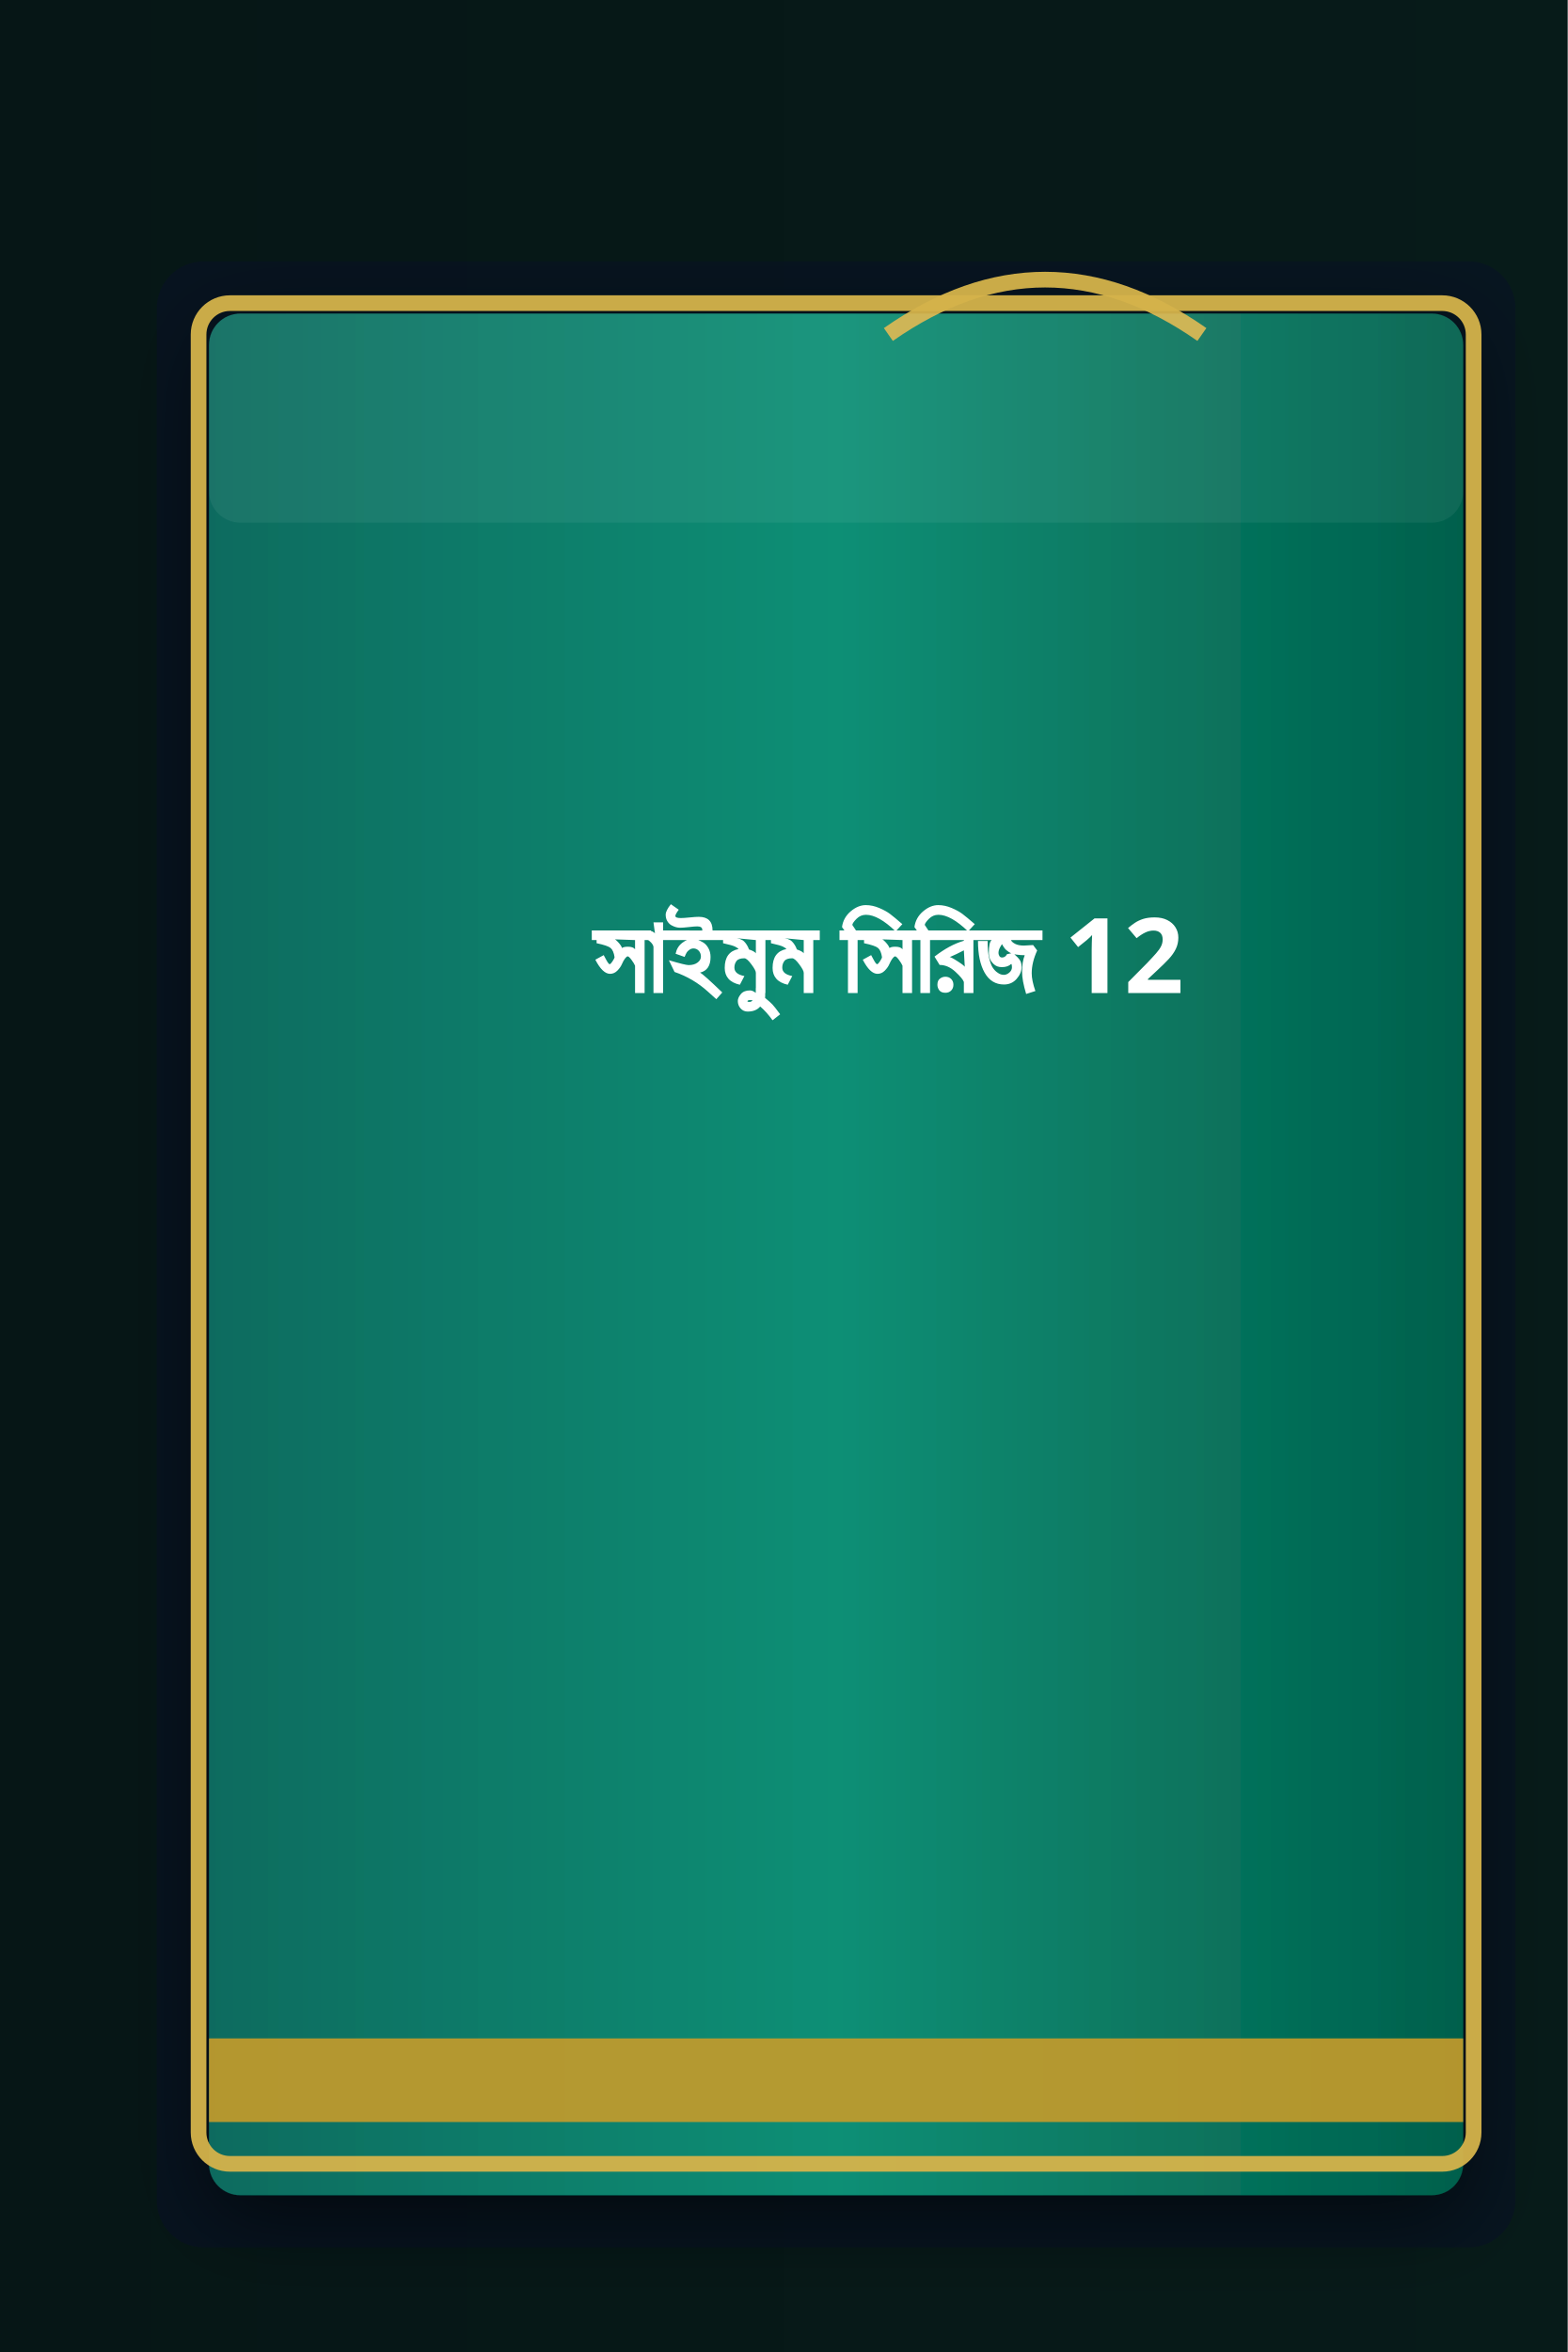
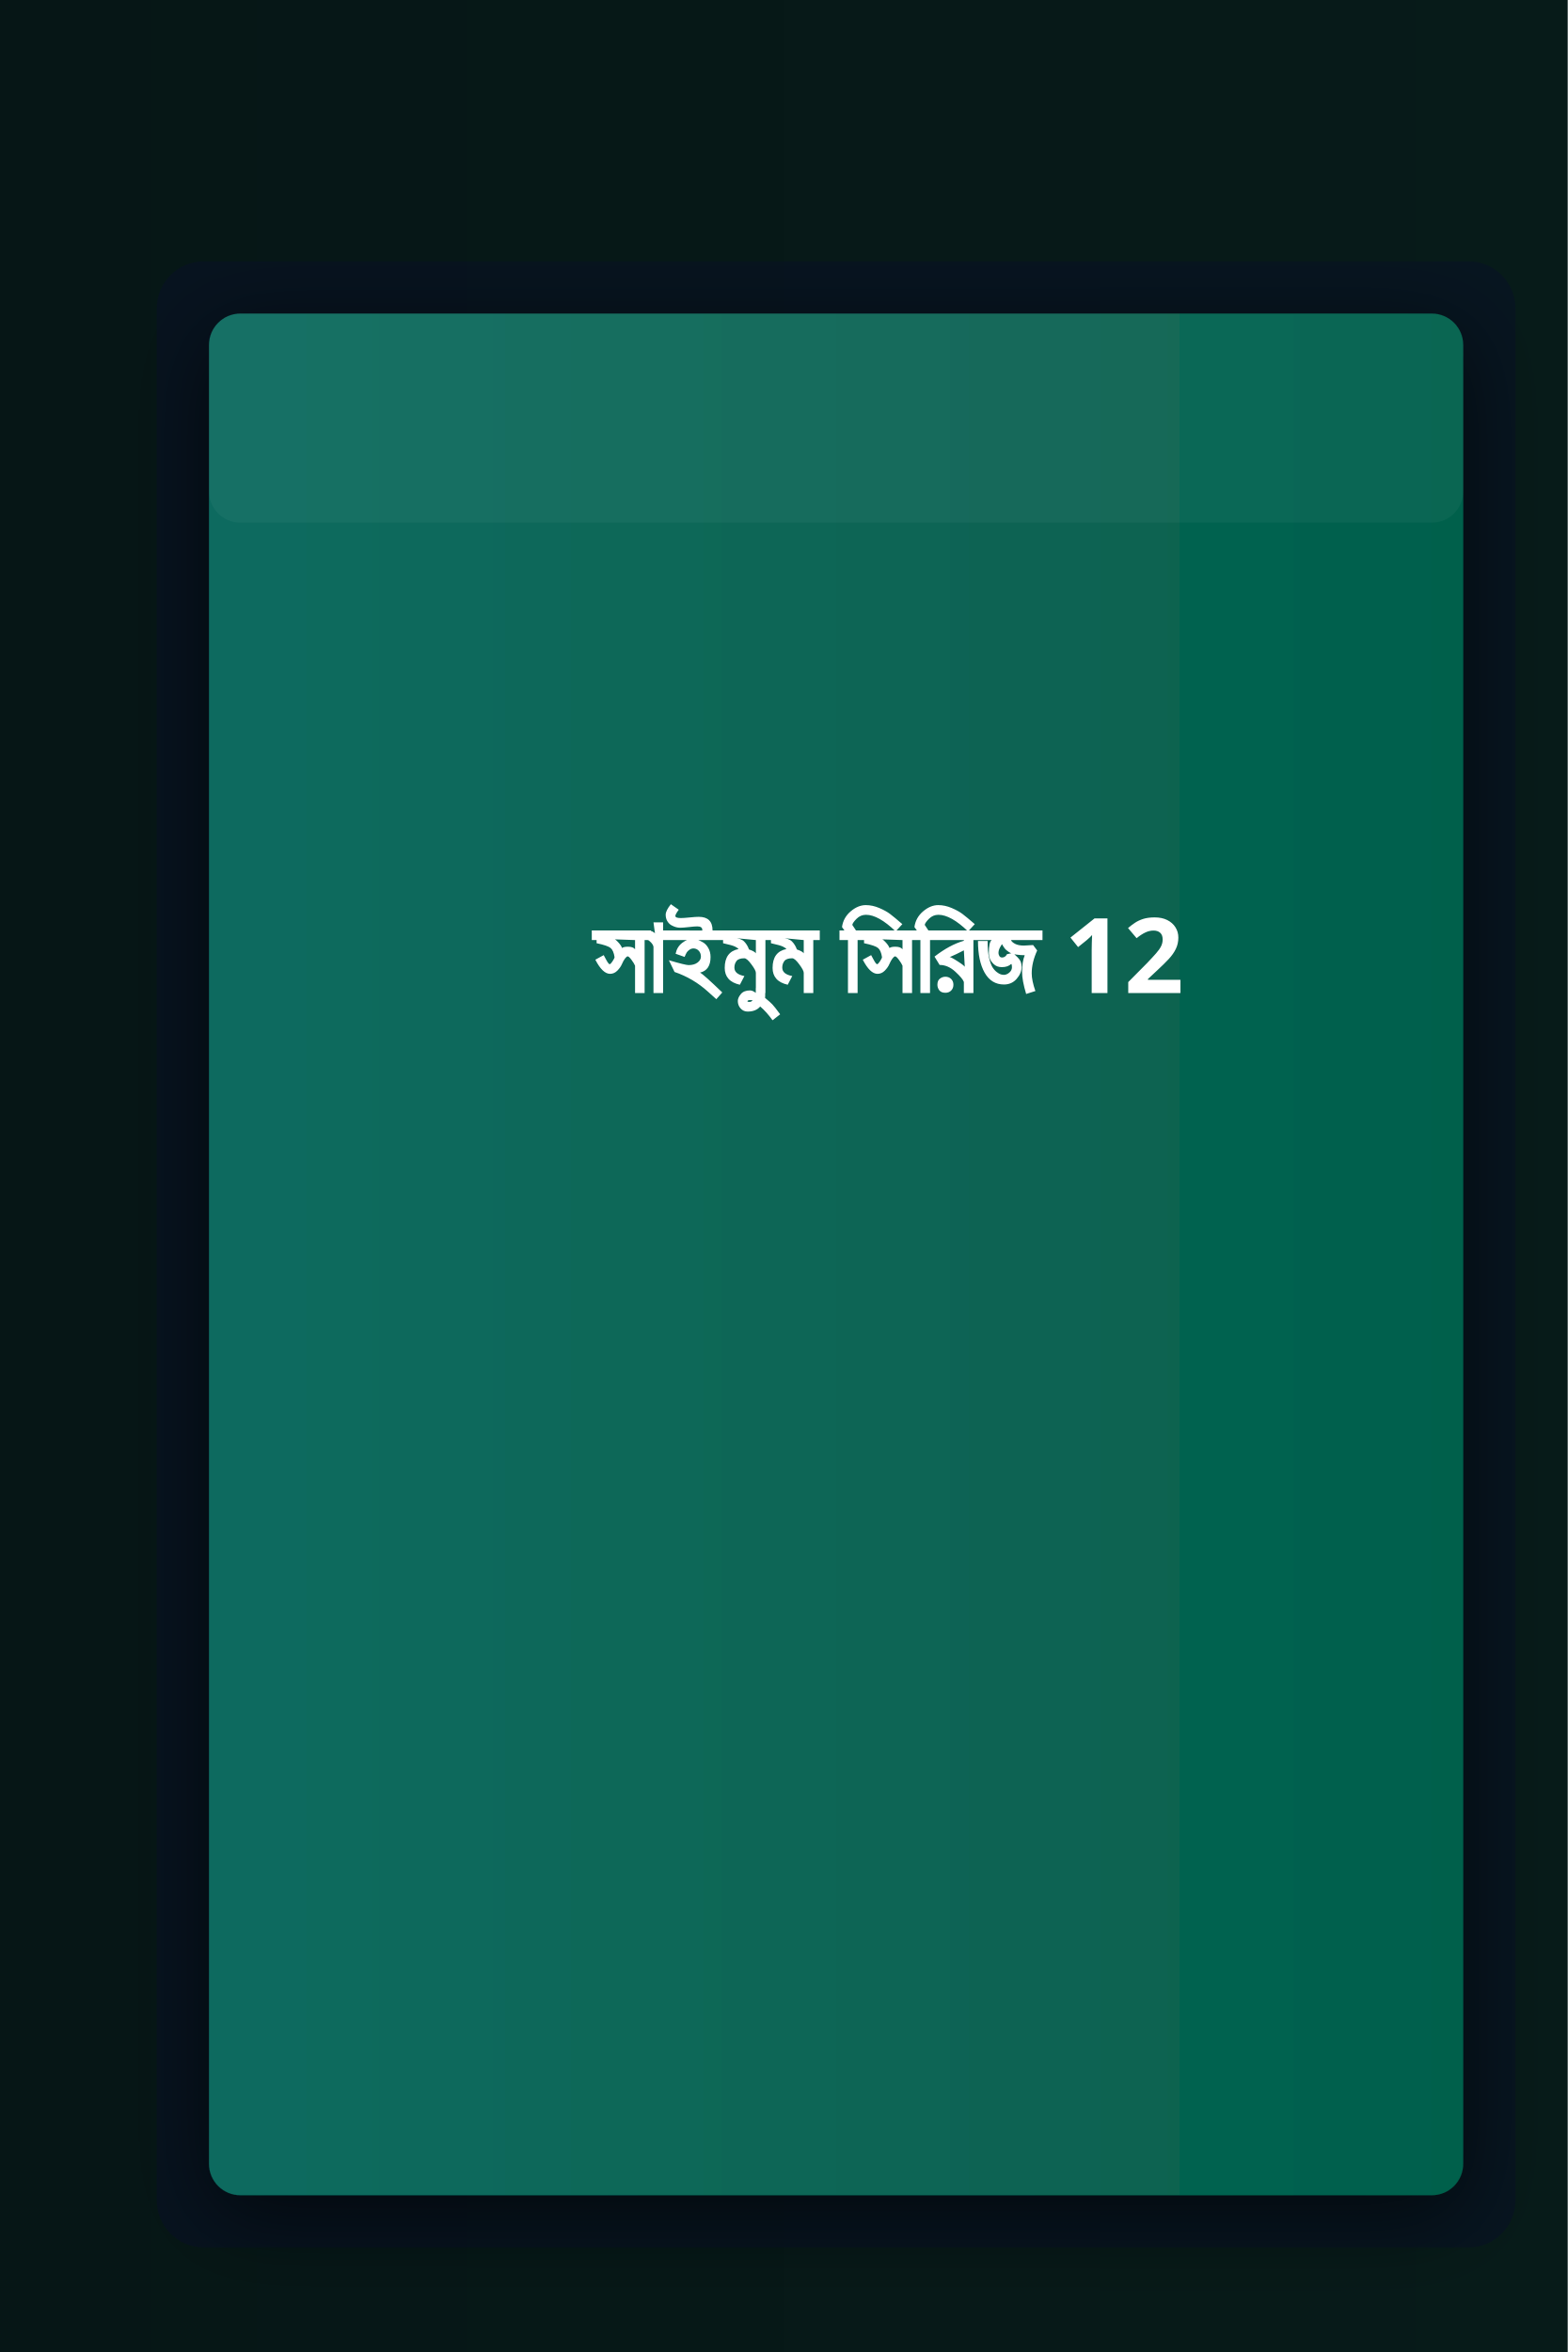
<svg xmlns="http://www.w3.org/2000/svg" width="600" height="900" viewBox="0 0 600 900">
  <defs>
    <linearGradient id="g" x1="0" x2="1">
      <stop offset="0%" stop-color="#061616" />
      <stop offset="100%" stop-color="#071b19" />
    </linearGradient>
    <linearGradient id="coverGrad" x1="0" x2="1">
      <stop offset="0%" stop-color="#0f6b5f" />
-       <stop offset="50%" stop-color="#0b8f75" />
      <stop offset="100%" stop-color="#04604c" />
    </linearGradient>
    <filter id="ds" x="-20%" y="-20%" width="140%" height="140%">
      <feDropShadow dx="0" dy="8" stdDeviation="16" flood-color="#000" flood-opacity="0.6" />
    </filter>
  </defs>
  <rect width="100%" height="100%" fill="url(#g)" />
  <g transform="translate(40,80)">
    <rect x="20" y="20" width="520" height="760" rx="18" fill="#071026" opacity="0.55" />
    <rect x="40" y="40" width="480" height="720" rx="12" fill="url(#coverGrad)" filter="url(#ds)" />
-     <rect x="36" y="36" width="488" height="712" rx="12" fill="none" stroke="#d4b24a" stroke-width="6" opacity="0.95" />
-     <path d="M300 48 C340 20 380 20 420 48" fill="none" stroke="#d4b24a" stroke-width="6" opacity="0.95" />
-     <rect x="40" y="700" width="480" height="32" fill="#c79b2a" opacity="0.9" />
-     <rect x="40" y="40" width="480" height="80" rx="12" fill="rgba(255,255,255,0.06)" />
+     <rect x="40" y="40" width="480" height="80" rx="12" fill="rgba(255,255,255,0.04)" />
    <text x="300" y="300" text-anchor="middle" fill="#ffffff" font-family="Noto Sans, Arial, sans-serif" style="font-weight:700;">
      <tspan x="300" dy="0" font-size="40" font-weight="700">সাইমুম সিরিজ 12</tspan>
    </text>
  </g>
</svg>
